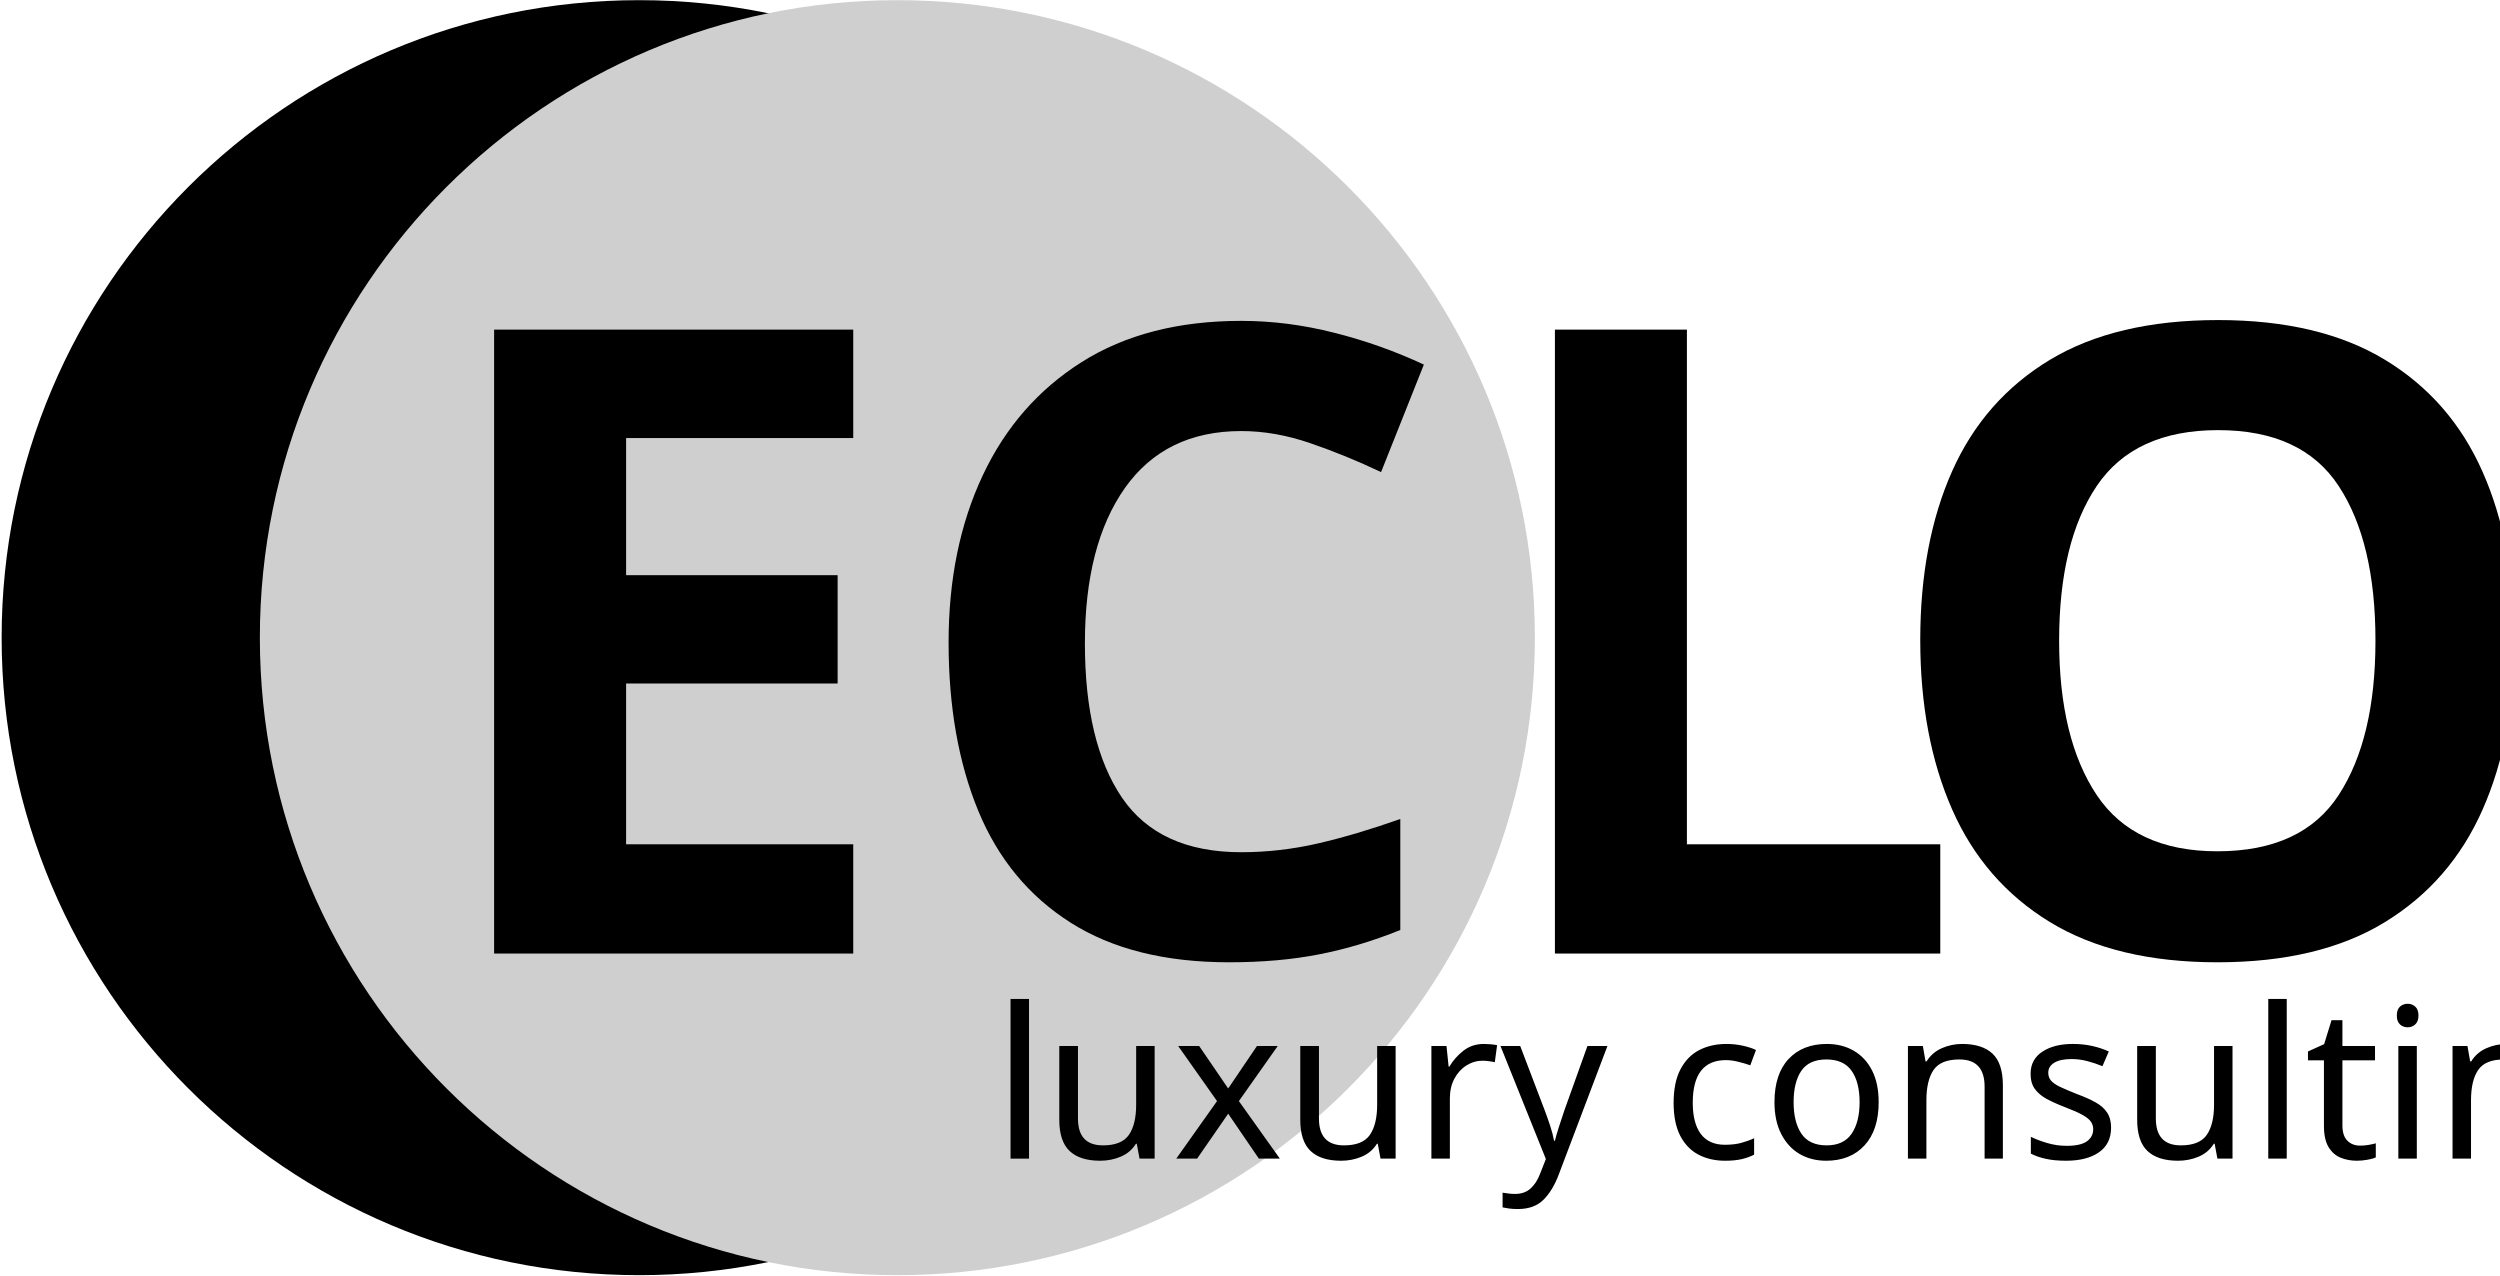
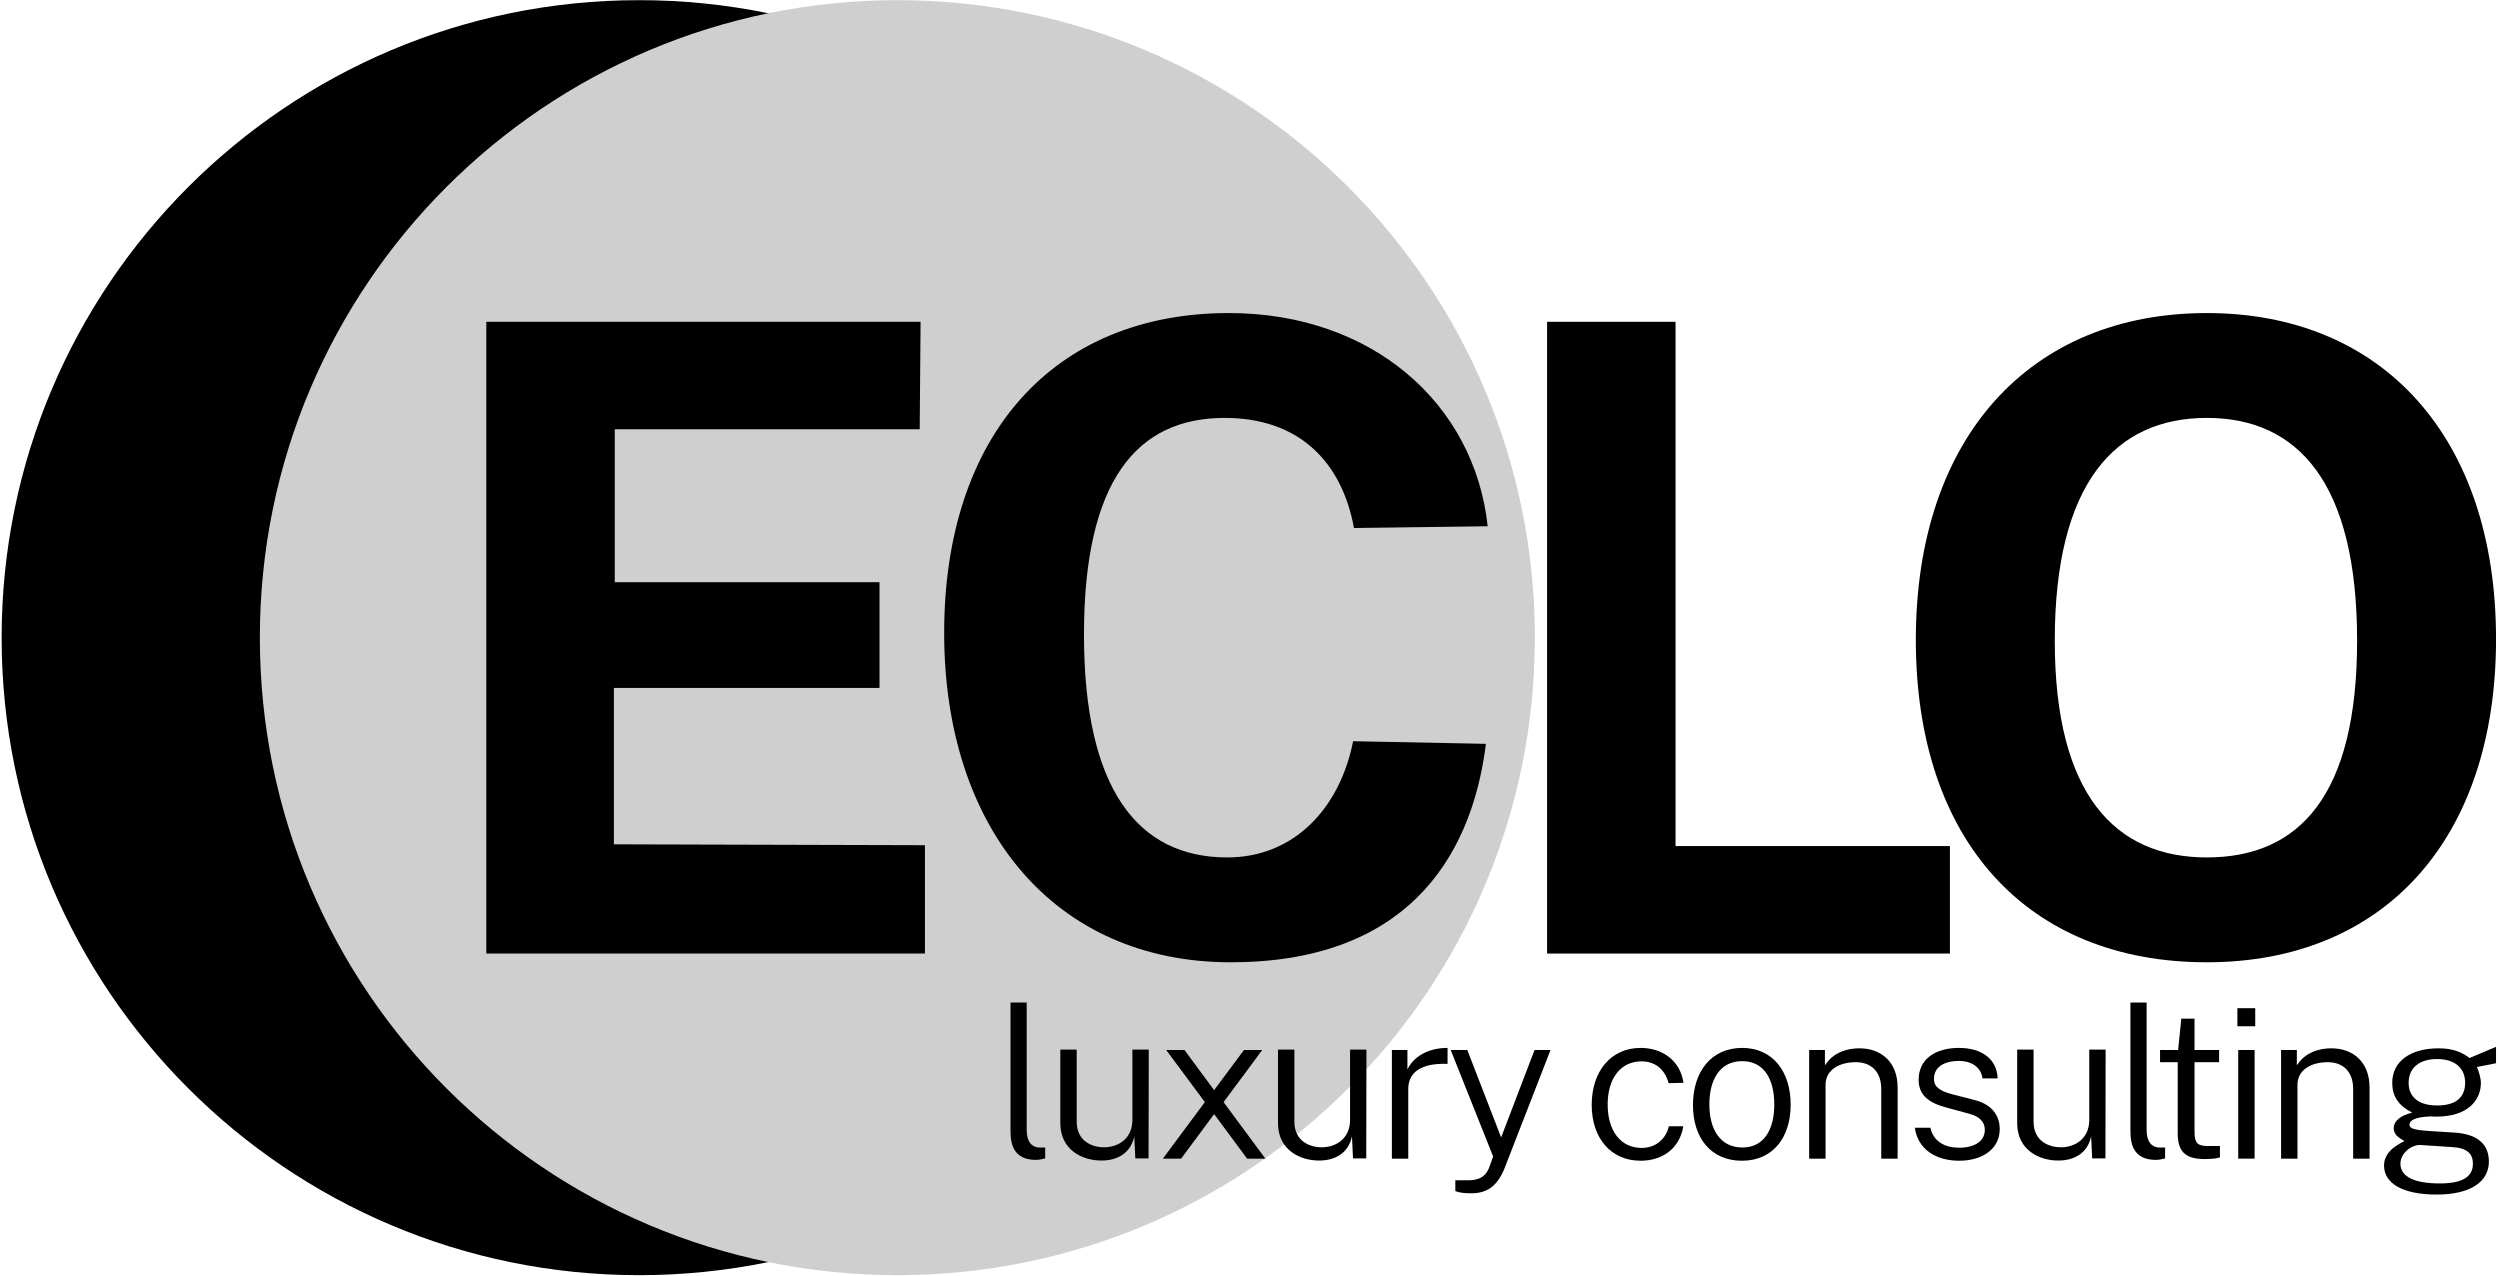
<svg xmlns="http://www.w3.org/2000/svg" width="100%" height="100%" viewBox="0 0 592 302" version="1.1" xml:space="preserve" style="fill-rule:evenodd;clip-rule:evenodd;stroke-linejoin:round;stroke-miterlimit:2;">
  <g>
    <circle cx="151.346" cy="151" r="150.96" />
    <circle cx="212.494" cy="151" r="150.96" style="fill:#cfcfcf;" />
    <g transform="matrix(1.7671,0,0,1.7671,-249.722,-281.358)">
-       <text x="197px" y="287px" style="font-family:'PublicSans-Bold', 'Public Sans';font-weight:700;font-size:117.093px;">E</text>
-       <text x="261.635px" y="287px" style="font-family:'PublicSans-Bold', 'Public Sans';font-weight:700;font-size:117.093px;">C</text>
-       <text x="339.151px" y="287px" style="font-family:'PublicSans-Bold', 'Public Sans';font-weight:700;font-size:117.093px;">L</text>
-       <text x="391.843px" y="287px" style="font-family:'PublicSans-Bold', 'Public Sans';font-weight:700;font-size:117.093px;">O</text>
+       <g transform="matrix(117.093,0,0,117.093,197,287)">
+         <path d="M0.081,0l0.502,0l0,-0.124l-0.356,-0.001l0,-0.179l0.304,0l0,-0.121l-0.303,0l0,-0.175l0.349,0l0.001,-0.123l-0.497,0l0,0.723Z" style="fill-rule:nonzero;" />
+       </g>
+       <g transform="matrix(117.093,0,0,117.093,261.635,287)">
+         <path d="M0.379,-0.733c-0.202,0 -0.326,0.141 -0.326,0.366c0,0.224 0.126,0.377 0.328,0.377c0.196,0 0.275,-0.114 0.292,-0.25l-0.152,-0.003c-0.015,0.076 -0.067,0.133 -0.144,0.133c-0.103,0 -0.164,-0.079 -0.164,-0.255c0,-0.177 0.061,-0.248 0.161,-0.248c0.085,0 0.134,0.05 0.148,0.126l0.153,-0.002c-0.015,-0.14 -0.132,-0.244 -0.296,-0.244Z" style="fill-rule:nonzero;" />
+       </g>
+       <g transform="matrix(117.093,0,0,117.093,339.151,287)">
+         <path d="M0.081,-0.723l0,0.723l0.461,0l0,-0.123l-0.314,0l0,-0.6l-0.147,0Z" style="fill-rule:nonzero;" />
+       </g>
+       <g transform="matrix(117.093,0,0,117.093,391.843,287)">
+         <path d="M0.386,0.01c0.203,0 0.331,-0.141 0.331,-0.37c0,-0.231 -0.13,-0.373 -0.331,-0.373c-0.202,0 -0.333,0.142 -0.333,0.374c0,0.229 0.127,0.369 0.333,0.369Zm0,-0.12c-0.105,0 -0.174,-0.072 -0.174,-0.248c0,-0.18 0.069,-0.255 0.174,-0.255c0.105,0 0.172,0.075 0.172,0.255c0,0.177 -0.066,0.248 -0.172,0.248Z" style="fill-rule:nonzero;" />
+       </g>
    </g>
-     <text x="235.061px" y="274.365px" style="font-family:'PublicSans-Light', 'Public Sans';font-weight:300;font-size:49.755px;">l<tspan x="246.902px 273.671px 298.449px 325.217px 342.184px 365.519px 374.475px 398.457px 424.031px 450.949px 473.488px 500.257px 510.257px 525.482px 535.782px 562.6px " y="274.365px 274.365px 274.365px 274.365px 274.365px 274.365px 274.365px 274.365px 274.365px 274.365px 274.365px 274.365px 274.365px 274.365px 274.365px 274.365px ">uxury consulting</tspan>
-     </text>
+     <path d="M245.36,274.664c0.547,0 1.393,-0.15 2.139,-0.349l0,-2.587l-1.492,0c-1.692,-0.099 -2.886,-1.343 -2.886,-4.13l0,-30.201l-3.831,0l0,30.5c0,3.582 1.094,6.767 6.07,6.767Z" style="fill-rule:nonzero;" />
+     <path d="M260.734,274.813c3.433,0.05 6.966,-1.443 7.862,-5.722l0.248,5.224l3.135,0l0.05,-25.773l-3.881,0l0,16.768c-0.05,4.279 -3.284,6.368 -6.717,6.368c-2.836,0 -6.468,-1.443 -6.468,-6.07l0,-17.066l-3.881,0l0,17.414c0,6.469 5.373,8.857 9.652,8.857Z" style="fill-rule:nonzero;" />
+     <path d="M299.643,274.365l-9.901,-13.384l9.155,-12.339l-4.329,0l-7.065,9.503l-7.016,-9.503l-4.328,0l9.154,12.339l-9.951,13.384l4.329,0l7.812,-10.548l7.811,10.548l4.329,0Z" style="fill-rule:nonzero;" />
+     <path d="M312.281,274.813c3.433,0.05 6.966,-1.443 7.861,-5.722l0.249,5.224l3.135,0l0.049,-25.773l-3.881,0l0,16.768c-0.049,4.279 -3.283,6.368 -6.717,6.368c-2.836,0 -6.468,-1.443 -6.468,-6.07l0,-17.066l-3.881,0l0,17.414c0,6.469 5.374,8.857 9.653,8.857Z" style="fill-rule:nonzero;" />
+     <path d="M329.596,274.365l3.881,0l0,-16.519c0,-3.682 2.736,-6.169 9.304,-5.921l0,-3.781c-4.876,0 -8.21,2.289 -9.503,5.125l0,-4.627l-3.682,0l0,25.723Z" style="fill-rule:nonzero;" />
+     <path d="M348.353,282.575c3.434,0 6.021,-1.344 7.862,-5.772l10.946,-28.161l-3.781,0l-7.911,20.698l-8.011,-20.698l-3.931,0l10.051,25.226l-0.995,2.736c-0.597,1.393 -1.642,2.985 -5.274,2.886l-2.687,0l0,2.537c0,0 0.895,0.548 3.731,0.548Z" style="fill-rule:nonzero;" />
+     <path d="M388.506,248.144c-7.065,0 -11.593,5.573 -11.593,13.484c0,7.861 4.528,13.235 11.593,13.235c4.926,0 9.205,-2.687 10.1,-8.16l-3.433,0c-0.696,3.134 -3.234,5.125 -6.418,5.125c-5.025,0 -8.061,-4.08 -8.061,-10.3c0,-6.169 3.085,-10.2 8.011,-10.2c3.085,0 5.523,1.742 6.419,5.175l3.532,-0.1c-0.796,-5.323 -5.075,-8.259 -10.15,-8.259Z" style="fill-rule:nonzero;" />
+     <path d="M412.488,274.863c7.314,0 11.543,-5.473 11.543,-13.285c0,-7.812 -4.229,-13.434 -11.493,-13.434c-7.264,0 -11.643,5.573 -11.643,13.533c0,7.762 4.229,13.186 11.593,13.186Zm0.1,-3.135c-5.324,0 -7.812,-4.428 -7.812,-10.2c0,-5.871 2.488,-10.249 7.762,-10.249c5.224,0 7.612,4.328 7.612,10.249c0,5.822 -2.338,10.2 -7.562,10.2Z" style="fill-rule:nonzero;" />
+     <path d="M428.41,274.365l3.881,0l0,-17.464c0,-3.632 3.333,-5.374 7.165,-5.374c3.632,0 6.02,2.239 6.02,6.319l0,16.519l3.881,0l0,-16.867c0,-6.12 -4.03,-9.254 -9.006,-9.254c-4.13,0 -6.816,1.791 -8.21,4.03l0,-3.632l-3.731,0l0,25.723Z" style="fill-rule:nonzero;" />
+     <path d="M463.935,274.863c5.224,0 9.603,-2.588 9.603,-7.513c0,-2.588 -1.294,-5.623 -5.772,-6.817l-5.423,-1.393c-2.836,-0.746 -4.379,-1.692 -4.379,-3.632c0,-3.384 3.284,-4.279 5.872,-4.279c3.184,0 5.274,1.592 5.622,4.13l3.582,0c-0.149,-4.578 -3.781,-7.215 -9.155,-7.215c-5.572,0 -9.553,2.637 -9.553,7.563c0,3.731 2.588,5.523 6.618,6.568l5.274,1.442c2.338,0.598 3.781,1.792 3.781,3.832c0,2.736 -2.487,4.229 -6.12,4.229c-3.283,0 -6.07,-1.443 -6.766,-4.727l-3.682,0c0.696,5.175 5.075,7.812 10.498,7.812Z" style="fill-rule:nonzero;" />
+     <path d="M487.32,274.813c3.433,0.05 6.966,-1.443 7.861,-5.722l0.249,5.224l3.135,0l0.05,-25.773l-3.881,0l0,16.768c-0.05,4.279 -3.284,6.368 -6.717,6.368c-2.836,0 -6.468,-1.443 -6.468,-6.07l0,-17.066l-3.881,0l0,17.414c0,6.469 5.373,8.857 9.652,8.857Z" style="fill-rule:nonzero;" />
+     <path d="M510.556,274.664c0.547,0 1.393,-0.15 2.139,-0.349l0,-2.587l-1.492,0c-1.692,-0.099 -2.886,-1.343 -2.886,-4.13l0,-30.201l-3.831,0l0,30.5c0,3.582 1.094,6.767 6.07,6.767Z" style="fill-rule:nonzero;" />
+     <path d="M525.482,251.527l0,-2.885l-5.821,0l0,-7.414l-3.134,0l-0.747,7.414l-4.279,0l0,2.885l4.18,0l0,16.718c0,4.13 1.443,6.22 6.368,6.22c1.692,0 2.986,-0.15 3.632,-0.398l0,-2.687l-2.637,0c-2.487,0 -3.383,-0.448 -3.383,-3.433l0,-16.42l5.821,0Z" style="fill-rule:nonzero;" />
+     <path d="M534.04,238.74l-4.229,0l0,4.279l4.229,0l0,-4.279Zm-0.149,9.902l-3.881,0l0,25.723l3.881,0l0,-25.723Z" style="fill-rule:nonzero;" />
+     <path d="M540.16,274.365l3.881,0l0,-17.464c0,-3.632 3.334,-5.374 7.165,-5.374c3.632,0 6.02,2.239 6.02,6.319l0,16.519l3.881,0l0,-16.867c0,-6.12 -4.03,-9.254 -9.005,-9.254c-4.13,0 -6.817,1.791 -8.21,4.03l0,-3.632l-3.732,0l0,25.723Z" style="fill-rule:nonzero;" />
+     <path d="M577.029,282.873c7.911,0 12.339,-2.985 12.339,-7.811c0,-3.931 -2.487,-6.518 -8.16,-6.867c-2.338,-0.149 -4.279,-0.248 -5.622,-0.348c-3.732,-0.249 -5.025,-0.547 -5.025,-1.542c0,-0.896 1.194,-1.841 5.174,-1.941c0.349,0.05 0.896,0.05 1.244,0.05c7.165,0 10.499,-3.682 10.499,-8.011c0,-1.044 -0.498,-2.786 -0.946,-3.731l4.528,-0.896l0,-3.881l-6.269,2.637c-1.99,-1.492 -4.08,-2.288 -7.364,-2.288c-6.568,0 -10.946,3.035 -10.946,8.159c0,3.085 1.343,5.324 4.727,7.066c-2.886,0.696 -4.379,2.089 -4.379,3.632c0,1.841 1.642,2.537 2.538,3.085c-0.697,0.497 -4.827,2.04 -4.827,5.821c0,4.179 4.329,6.866 12.489,6.866Zm0.1,-21.096c-4.329,0 -6.767,-1.94 -6.767,-5.374c0,-3.482 2.488,-5.622 6.767,-5.622c3.93,0 6.617,1.941 6.617,5.622c0,3.483 -2.239,5.374 -6.617,5.374Zm0.597,18.459c-6.021,0 -9.305,-1.592 -9.305,-4.677c0,-2.637 2.836,-4.528 4.677,-4.428l7.563,0.498c3.583,0.199 4.926,1.592 4.926,3.93c0,3.185 -2.587,4.677 -7.861,4.677Z" style="fill-rule:nonzero;" />
  </g>
</svg>
